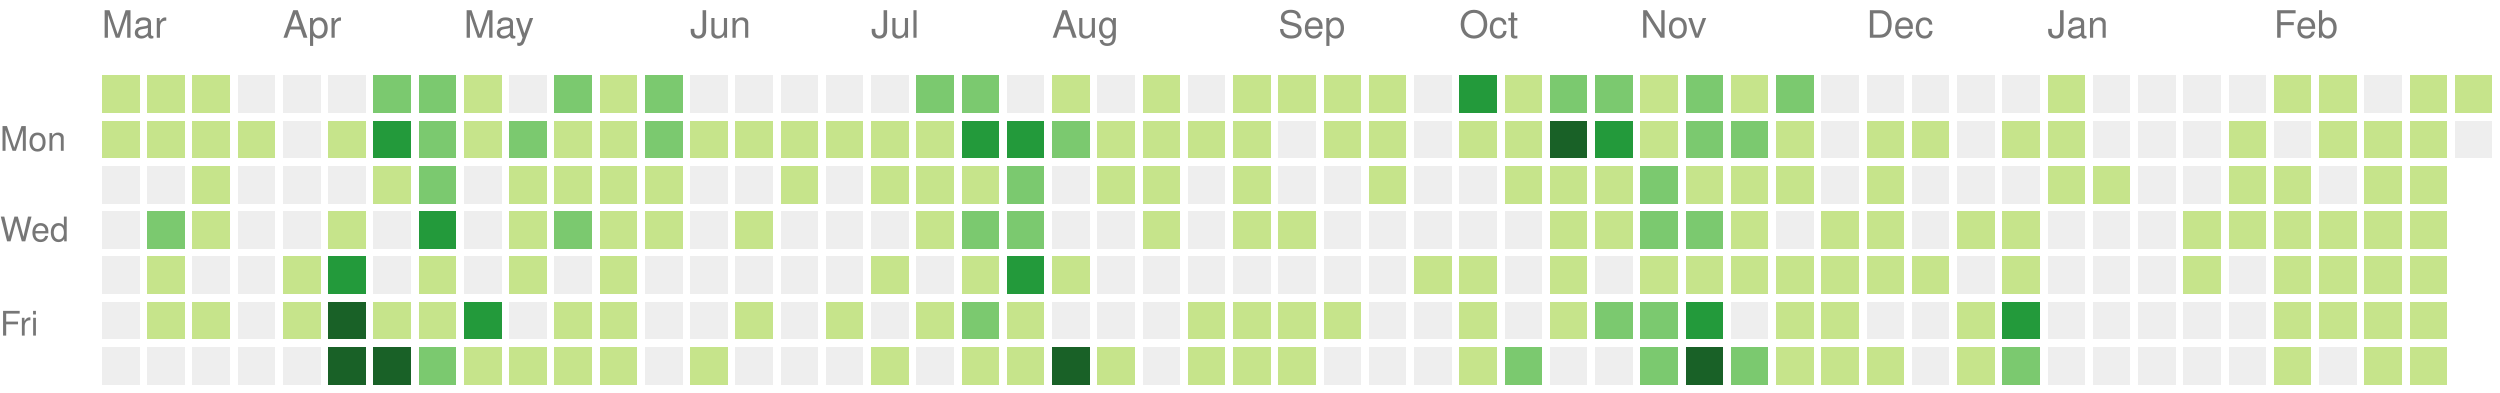
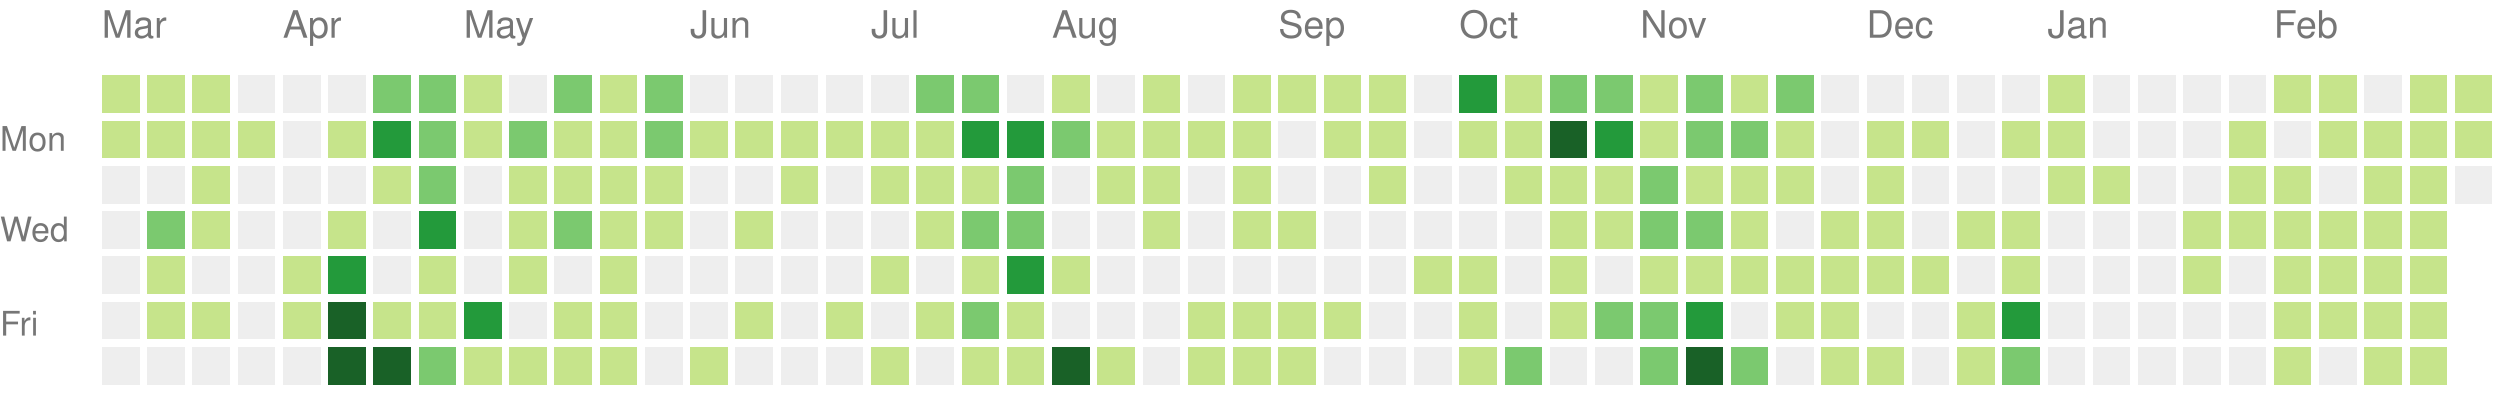
<svg xmlns="http://www.w3.org/2000/svg" version="1.1" width="663" height="104">
  <rect style="fill:#c6e48b;shape-rendering:crispedges;" data-score="6" data-date="2020-03-08" x="27" y="20" width="10" height="10" />
  <rect style="fill:#c6e48b;shape-rendering:crispedges;" data-score="4" data-date="2020-03-15" x="39" y="20" width="10" height="10" />
  <rect style="fill:#c6e48b;shape-rendering:crispedges;" data-score="1" data-date="2020-03-22" x="51" y="20" width="10" height="10" />
  <rect style="fill:#eeeeee;shape-rendering:crispedges;" data-score="0" data-date="2020-03-29" x="63" y="20" width="10" height="10" />
  <rect style="fill:#eeeeee;shape-rendering:crispedges;" data-score="0" data-date="2020-04-05" x="75" y="20" width="10" height="10" />
  <rect style="fill:#eeeeee;shape-rendering:crispedges;" data-score="0" data-date="2020-04-12" x="87" y="20" width="10" height="10" />
  <rect style="fill:#7bc96f;shape-rendering:crispedges;" data-score="15" data-date="2020-04-19" x="99" y="20" width="10" height="10" />
  <rect style="fill:#7bc96f;shape-rendering:crispedges;" data-score="9" data-date="2020-04-26" x="111" y="20" width="10" height="10" />
  <rect style="fill:#c6e48b;shape-rendering:crispedges;" data-score="6" data-date="2020-05-03" x="123" y="20" width="10" height="10" />
  <rect style="fill:#eeeeee;shape-rendering:crispedges;" data-score="0" data-date="2020-05-10" x="135" y="20" width="10" height="10" />
  <rect style="fill:#7bc96f;shape-rendering:crispedges;" data-score="10" data-date="2020-05-17" x="147" y="20" width="10" height="10" />
  <rect style="fill:#c6e48b;shape-rendering:crispedges;" data-score="1" data-date="2020-05-24" x="159" y="20" width="10" height="10" />
  <rect style="fill:#7bc96f;shape-rendering:crispedges;" data-score="11" data-date="2020-05-31" x="171" y="20" width="10" height="10" />
  <rect style="fill:#eeeeee;shape-rendering:crispedges;" data-score="0" data-date="2020-06-07" x="183" y="20" width="10" height="10" />
  <rect style="fill:#eeeeee;shape-rendering:crispedges;" data-score="0" data-date="2020-06-14" x="195" y="20" width="10" height="10" />
  <rect style="fill:#eeeeee;shape-rendering:crispedges;" data-score="0" data-date="2020-06-21" x="207" y="20" width="10" height="10" />
  <rect style="fill:#eeeeee;shape-rendering:crispedges;" data-score="0" data-date="2020-06-28" x="219" y="20" width="10" height="10" />
  <rect style="fill:#eeeeee;shape-rendering:crispedges;" data-score="0" data-date="2020-07-05" x="231" y="20" width="10" height="10" />
  <rect style="fill:#7bc96f;shape-rendering:crispedges;" data-score="14" data-date="2020-07-12" x="243" y="20" width="10" height="10" />
  <rect style="fill:#7bc96f;shape-rendering:crispedges;" data-score="11" data-date="2020-07-19" x="255" y="20" width="10" height="10" />
  <rect style="fill:#eeeeee;shape-rendering:crispedges;" data-score="0" data-date="2020-07-26" x="267" y="20" width="10" height="10" />
  <rect style="fill:#c6e48b;shape-rendering:crispedges;" data-score="2" data-date="2020-08-02" x="279" y="20" width="10" height="10" />
  <rect style="fill:#eeeeee;shape-rendering:crispedges;" data-score="0" data-date="2020-08-09" x="291" y="20" width="10" height="10" />
  <rect style="fill:#c6e48b;shape-rendering:crispedges;" data-score="4" data-date="2020-08-16" x="303" y="20" width="10" height="10" />
  <rect style="fill:#eeeeee;shape-rendering:crispedges;" data-score="0" data-date="2020-08-23" x="315" y="20" width="10" height="10" />
  <rect style="fill:#c6e48b;shape-rendering:crispedges;" data-score="2" data-date="2020-08-30" x="327" y="20" width="10" height="10" />
  <rect style="fill:#c6e48b;shape-rendering:crispedges;" data-score="1" data-date="2020-09-06" x="339" y="20" width="10" height="10" />
  <rect style="fill:#c6e48b;shape-rendering:crispedges;" data-score="1" data-date="2020-09-13" x="351" y="20" width="10" height="10" />
  <rect style="fill:#c6e48b;shape-rendering:crispedges;" data-score="4" data-date="2020-09-20" x="363" y="20" width="10" height="10" />
  <rect style="fill:#eeeeee;shape-rendering:crispedges;" data-score="0" data-date="2020-09-27" x="375" y="20" width="10" height="10" />
  <rect style="fill:#239a3b;shape-rendering:crispedges;" data-score="20" data-date="2020-10-04" x="387" y="20" width="10" height="10" />
  <rect style="fill:#c6e48b;shape-rendering:crispedges;" data-score="6" data-date="2020-10-11" x="399" y="20" width="10" height="10" />
  <rect style="fill:#7bc96f;shape-rendering:crispedges;" data-score="15" data-date="2020-10-18" x="411" y="20" width="10" height="10" />
  <rect style="fill:#7bc96f;shape-rendering:crispedges;" data-score="11" data-date="2020-10-25" x="423" y="20" width="10" height="10" />
  <rect style="fill:#c6e48b;shape-rendering:crispedges;" data-score="2" data-date="2020-11-01" x="435" y="20" width="10" height="10" />
  <rect style="fill:#7bc96f;shape-rendering:crispedges;" data-score="9" data-date="2020-11-08" x="447" y="20" width="10" height="10" />
  <rect style="fill:#c6e48b;shape-rendering:crispedges;" data-score="1" data-date="2020-11-15" x="459" y="20" width="10" height="10" />
  <rect style="fill:#7bc96f;shape-rendering:crispedges;" data-score="9" data-date="2020-11-22" x="471" y="20" width="10" height="10" />
  <rect style="fill:#eeeeee;shape-rendering:crispedges;" data-score="0" data-date="2020-11-29" x="483" y="20" width="10" height="10" />
  <rect style="fill:#eeeeee;shape-rendering:crispedges;" data-score="0" data-date="2020-12-06" x="495" y="20" width="10" height="10" />
  <rect style="fill:#eeeeee;shape-rendering:crispedges;" data-score="0" data-date="2020-12-13" x="507" y="20" width="10" height="10" />
  <rect style="fill:#eeeeee;shape-rendering:crispedges;" data-score="0" data-date="2020-12-20" x="519" y="20" width="10" height="10" />
  <rect style="fill:#eeeeee;shape-rendering:crispedges;" data-score="0" data-date="2020-12-27" x="531" y="20" width="10" height="10" />
  <rect style="fill:#c6e48b;shape-rendering:crispedges;" data-score="3" data-date="2021-01-03" x="543" y="20" width="10" height="10" />
  <rect style="fill:#eeeeee;shape-rendering:crispedges;" data-score="0" data-date="2021-01-10" x="555" y="20" width="10" height="10" />
  <rect style="fill:#eeeeee;shape-rendering:crispedges;" data-score="0" data-date="2021-01-17" x="567" y="20" width="10" height="10" />
  <rect style="fill:#eeeeee;shape-rendering:crispedges;" data-score="0" data-date="2021-01-24" x="579" y="20" width="10" height="10" />
  <rect style="fill:#eeeeee;shape-rendering:crispedges;" data-score="0" data-date="2021-01-31" x="591" y="20" width="10" height="10" />
  <rect style="fill:#c6e48b;shape-rendering:crispedges;" data-score="3" data-date="2021-02-07" x="603" y="20" width="10" height="10" />
  <rect style="fill:#c6e48b;shape-rendering:crispedges;" data-score="2" data-date="2021-02-14" x="615" y="20" width="10" height="10" />
  <rect style="fill:#eeeeee;shape-rendering:crispedges;" data-score="0" data-date="2021-02-21" x="627" y="20" width="10" height="10" />
  <rect style="fill:#c6e48b;shape-rendering:crispedges;" data-score="4" data-date="2021-02-28" x="639" y="20" width="10" height="10" />
-   <rect style="fill:#c6e48b;shape-rendering:crispedges;" data-score="3" data-date="2021-03-07" x="651" y="20" width="10" height="10" />
+   <rect style="fill:#c6e48b;shape-rendering:crispedges;" data-score="4" data-date="2021-03-07" x="651" y="20" width="10" height="10" />
  <rect style="fill:#c6e48b;shape-rendering:crispedges;" data-score="1" data-date="2020-03-09" x="27" y="32" width="10" height="10" />
  <rect style="fill:#c6e48b;shape-rendering:crispedges;" data-score="1" data-date="2020-03-16" x="39" y="32" width="10" height="10" />
  <rect style="fill:#c6e48b;shape-rendering:crispedges;" data-score="2" data-date="2020-03-23" x="51" y="32" width="10" height="10" />
  <rect style="fill:#c6e48b;shape-rendering:crispedges;" data-score="1" data-date="2020-03-30" x="63" y="32" width="10" height="10" />
  <rect style="fill:#eeeeee;shape-rendering:crispedges;" data-score="0" data-date="2020-04-06" x="75" y="32" width="10" height="10" />
  <rect style="fill:#c6e48b;shape-rendering:crispedges;" data-score="1" data-date="2020-04-13" x="87" y="32" width="10" height="10" />
  <rect style="fill:#239a3b;shape-rendering:crispedges;" data-score="18" data-date="2020-04-20" x="99" y="32" width="10" height="10" />
  <rect style="fill:#7bc96f;shape-rendering:crispedges;" data-score="13" data-date="2020-04-27" x="111" y="32" width="10" height="10" />
  <rect style="fill:#c6e48b;shape-rendering:crispedges;" data-score="7" data-date="2020-05-04" x="123" y="32" width="10" height="10" />
  <rect style="fill:#7bc96f;shape-rendering:crispedges;" data-score="15" data-date="2020-05-11" x="135" y="32" width="10" height="10" />
  <rect style="fill:#c6e48b;shape-rendering:crispedges;" data-score="7" data-date="2020-05-18" x="147" y="32" width="10" height="10" />
  <rect style="fill:#c6e48b;shape-rendering:crispedges;" data-score="7" data-date="2020-05-25" x="159" y="32" width="10" height="10" />
  <rect style="fill:#7bc96f;shape-rendering:crispedges;" data-score="8" data-date="2020-06-01" x="171" y="32" width="10" height="10" />
  <rect style="fill:#c6e48b;shape-rendering:crispedges;" data-score="1" data-date="2020-06-08" x="183" y="32" width="10" height="10" />
  <rect style="fill:#c6e48b;shape-rendering:crispedges;" data-score="1" data-date="2020-06-15" x="195" y="32" width="10" height="10" />
  <rect style="fill:#c6e48b;shape-rendering:crispedges;" data-score="1" data-date="2020-06-22" x="207" y="32" width="10" height="10" />
  <rect style="fill:#c6e48b;shape-rendering:crispedges;" data-score="1" data-date="2020-06-29" x="219" y="32" width="10" height="10" />
  <rect style="fill:#c6e48b;shape-rendering:crispedges;" data-score="6" data-date="2020-07-06" x="231" y="32" width="10" height="10" />
  <rect style="fill:#c6e48b;shape-rendering:crispedges;" data-score="1" data-date="2020-07-13" x="243" y="32" width="10" height="10" />
  <rect style="fill:#239a3b;shape-rendering:crispedges;" data-score="16" data-date="2020-07-20" x="255" y="32" width="10" height="10" />
  <rect style="fill:#239a3b;shape-rendering:crispedges;" data-score="19" data-date="2020-07-27" x="267" y="32" width="10" height="10" />
  <rect style="fill:#7bc96f;shape-rendering:crispedges;" data-score="9" data-date="2020-08-03" x="279" y="32" width="10" height="10" />
  <rect style="fill:#c6e48b;shape-rendering:crispedges;" data-score="1" data-date="2020-08-10" x="291" y="32" width="10" height="10" />
  <rect style="fill:#c6e48b;shape-rendering:crispedges;" data-score="1" data-date="2020-08-17" x="303" y="32" width="10" height="10" />
  <rect style="fill:#c6e48b;shape-rendering:crispedges;" data-score="1" data-date="2020-08-24" x="315" y="32" width="10" height="10" />
  <rect style="fill:#c6e48b;shape-rendering:crispedges;" data-score="2" data-date="2020-08-31" x="327" y="32" width="10" height="10" />
  <rect style="fill:#eeeeee;shape-rendering:crispedges;" data-score="0" data-date="2020-09-07" x="339" y="32" width="10" height="10" />
  <rect style="fill:#c6e48b;shape-rendering:crispedges;" data-score="2" data-date="2020-09-14" x="351" y="32" width="10" height="10" />
  <rect style="fill:#c6e48b;shape-rendering:crispedges;" data-score="3" data-date="2020-09-21" x="363" y="32" width="10" height="10" />
  <rect style="fill:#eeeeee;shape-rendering:crispedges;" data-score="0" data-date="2020-09-28" x="375" y="32" width="10" height="10" />
  <rect style="fill:#c6e48b;shape-rendering:crispedges;" data-score="2" data-date="2020-10-05" x="387" y="32" width="10" height="10" />
  <rect style="fill:#c6e48b;shape-rendering:crispedges;" data-score="2" data-date="2020-10-12" x="399" y="32" width="10" height="10" />
  <rect style="fill:#196127;shape-rendering:crispedges;" data-score="46" data-date="2020-10-19" x="411" y="32" width="10" height="10" />
  <rect style="fill:#239a3b;shape-rendering:crispedges;" data-score="18" data-date="2020-10-26" x="423" y="32" width="10" height="10" />
  <rect style="fill:#c6e48b;shape-rendering:crispedges;" data-score="4" data-date="2020-11-02" x="435" y="32" width="10" height="10" />
  <rect style="fill:#7bc96f;shape-rendering:crispedges;" data-score="12" data-date="2020-11-09" x="447" y="32" width="10" height="10" />
  <rect style="fill:#7bc96f;shape-rendering:crispedges;" data-score="14" data-date="2020-11-16" x="459" y="32" width="10" height="10" />
  <rect style="fill:#c6e48b;shape-rendering:crispedges;" data-score="1" data-date="2020-11-23" x="471" y="32" width="10" height="10" />
  <rect style="fill:#eeeeee;shape-rendering:crispedges;" data-score="0" data-date="2020-11-30" x="483" y="32" width="10" height="10" />
  <rect style="fill:#c6e48b;shape-rendering:crispedges;" data-score="4" data-date="2020-12-07" x="495" y="32" width="10" height="10" />
  <rect style="fill:#c6e48b;shape-rendering:crispedges;" data-score="2" data-date="2020-12-14" x="507" y="32" width="10" height="10" />
  <rect style="fill:#eeeeee;shape-rendering:crispedges;" data-score="0" data-date="2020-12-21" x="519" y="32" width="10" height="10" />
  <rect style="fill:#c6e48b;shape-rendering:crispedges;" data-score="2" data-date="2020-12-28" x="531" y="32" width="10" height="10" />
  <rect style="fill:#c6e48b;shape-rendering:crispedges;" data-score="7" data-date="2021-01-04" x="543" y="32" width="10" height="10" />
  <rect style="fill:#eeeeee;shape-rendering:crispedges;" data-score="0" data-date="2021-01-11" x="555" y="32" width="10" height="10" />
  <rect style="fill:#eeeeee;shape-rendering:crispedges;" data-score="0" data-date="2021-01-18" x="567" y="32" width="10" height="10" />
  <rect style="fill:#eeeeee;shape-rendering:crispedges;" data-score="0" data-date="2021-01-25" x="579" y="32" width="10" height="10" />
  <rect style="fill:#c6e48b;shape-rendering:crispedges;" data-score="1" data-date="2021-02-01" x="591" y="32" width="10" height="10" />
  <rect style="fill:#eeeeee;shape-rendering:crispedges;" data-score="0" data-date="2021-02-08" x="603" y="32" width="10" height="10" />
  <rect style="fill:#c6e48b;shape-rendering:crispedges;" data-score="2" data-date="2021-02-15" x="615" y="32" width="10" height="10" />
  <rect style="fill:#c6e48b;shape-rendering:crispedges;" data-score="3" data-date="2021-02-22" x="627" y="32" width="10" height="10" />
  <rect style="fill:#c6e48b;shape-rendering:crispedges;" data-score="2" data-date="2021-03-01" x="639" y="32" width="10" height="10" />
-   <rect style="fill:#eeeeee;shape-rendering:crispedges;" data-score="0" data-date="2021-03-08" x="651" y="32" width="10" height="10" />
+   <rect style="fill:#c6e48b;shape-rendering:crispedges;" data-score="3" data-date="2021-03-08" x="651" y="32" width="10" height="10" />
  <rect style="fill:#eeeeee;shape-rendering:crispedges;" data-score="0" data-date="2020-03-10" x="27" y="44" width="10" height="10" />
  <rect style="fill:#eeeeee;shape-rendering:crispedges;" data-score="0" data-date="2020-03-17" x="39" y="44" width="10" height="10" />
  <rect style="fill:#c6e48b;shape-rendering:crispedges;" data-score="7" data-date="2020-03-24" x="51" y="44" width="10" height="10" />
  <rect style="fill:#eeeeee;shape-rendering:crispedges;" data-score="0" data-date="2020-03-31" x="63" y="44" width="10" height="10" />
  <rect style="fill:#eeeeee;shape-rendering:crispedges;" data-score="0" data-date="2020-04-07" x="75" y="44" width="10" height="10" />
  <rect style="fill:#eeeeee;shape-rendering:crispedges;" data-score="0" data-date="2020-04-14" x="87" y="44" width="10" height="10" />
  <rect style="fill:#c6e48b;shape-rendering:crispedges;" data-score="1" data-date="2020-04-21" x="99" y="44" width="10" height="10" />
  <rect style="fill:#7bc96f;shape-rendering:crispedges;" data-score="14" data-date="2020-04-28" x="111" y="44" width="10" height="10" />
  <rect style="fill:#eeeeee;shape-rendering:crispedges;" data-score="0" data-date="2020-05-05" x="123" y="44" width="10" height="10" />
  <rect style="fill:#c6e48b;shape-rendering:crispedges;" data-score="3" data-date="2020-05-12" x="135" y="44" width="10" height="10" />
  <rect style="fill:#c6e48b;shape-rendering:crispedges;" data-score="3" data-date="2020-05-19" x="147" y="44" width="10" height="10" />
  <rect style="fill:#c6e48b;shape-rendering:crispedges;" data-score="2" data-date="2020-05-26" x="159" y="44" width="10" height="10" />
  <rect style="fill:#c6e48b;shape-rendering:crispedges;" data-score="5" data-date="2020-06-02" x="171" y="44" width="10" height="10" />
  <rect style="fill:#eeeeee;shape-rendering:crispedges;" data-score="0" data-date="2020-06-09" x="183" y="44" width="10" height="10" />
  <rect style="fill:#eeeeee;shape-rendering:crispedges;" data-score="0" data-date="2020-06-16" x="195" y="44" width="10" height="10" />
  <rect style="fill:#c6e48b;shape-rendering:crispedges;" data-score="1" data-date="2020-06-23" x="207" y="44" width="10" height="10" />
  <rect style="fill:#eeeeee;shape-rendering:crispedges;" data-score="0" data-date="2020-06-30" x="219" y="44" width="10" height="10" />
  <rect style="fill:#c6e48b;shape-rendering:crispedges;" data-score="7" data-date="2020-07-07" x="231" y="44" width="10" height="10" />
  <rect style="fill:#c6e48b;shape-rendering:crispedges;" data-score="5" data-date="2020-07-14" x="243" y="44" width="10" height="10" />
  <rect style="fill:#c6e48b;shape-rendering:crispedges;" data-score="5" data-date="2020-07-21" x="255" y="44" width="10" height="10" />
  <rect style="fill:#7bc96f;shape-rendering:crispedges;" data-score="8" data-date="2020-07-28" x="267" y="44" width="10" height="10" />
  <rect style="fill:#eeeeee;shape-rendering:crispedges;" data-score="0" data-date="2020-08-04" x="279" y="44" width="10" height="10" />
  <rect style="fill:#c6e48b;shape-rendering:crispedges;" data-score="1" data-date="2020-08-11" x="291" y="44" width="10" height="10" />
  <rect style="fill:#c6e48b;shape-rendering:crispedges;" data-score="1" data-date="2020-08-18" x="303" y="44" width="10" height="10" />
  <rect style="fill:#eeeeee;shape-rendering:crispedges;" data-score="0" data-date="2020-08-25" x="315" y="44" width="10" height="10" />
  <rect style="fill:#c6e48b;shape-rendering:crispedges;" data-score="3" data-date="2020-09-01" x="327" y="44" width="10" height="10" />
  <rect style="fill:#eeeeee;shape-rendering:crispedges;" data-score="0" data-date="2020-09-08" x="339" y="44" width="10" height="10" />
  <rect style="fill:#eeeeee;shape-rendering:crispedges;" data-score="0" data-date="2020-09-15" x="351" y="44" width="10" height="10" />
  <rect style="fill:#c6e48b;shape-rendering:crispedges;" data-score="1" data-date="2020-09-22" x="363" y="44" width="10" height="10" />
  <rect style="fill:#eeeeee;shape-rendering:crispedges;" data-score="0" data-date="2020-09-29" x="375" y="44" width="10" height="10" />
  <rect style="fill:#eeeeee;shape-rendering:crispedges;" data-score="0" data-date="2020-10-06" x="387" y="44" width="10" height="10" />
  <rect style="fill:#c6e48b;shape-rendering:crispedges;" data-score="2" data-date="2020-10-13" x="399" y="44" width="10" height="10" />
  <rect style="fill:#c6e48b;shape-rendering:crispedges;" data-score="7" data-date="2020-10-20" x="411" y="44" width="10" height="10" />
  <rect style="fill:#c6e48b;shape-rendering:crispedges;" data-score="3" data-date="2020-10-27" x="423" y="44" width="10" height="10" />
  <rect style="fill:#7bc96f;shape-rendering:crispedges;" data-score="11" data-date="2020-11-03" x="435" y="44" width="10" height="10" />
  <rect style="fill:#c6e48b;shape-rendering:crispedges;" data-score="3" data-date="2020-11-10" x="447" y="44" width="10" height="10" />
  <rect style="fill:#c6e48b;shape-rendering:crispedges;" data-score="7" data-date="2020-11-17" x="459" y="44" width="10" height="10" />
  <rect style="fill:#c6e48b;shape-rendering:crispedges;" data-score="1" data-date="2020-11-24" x="471" y="44" width="10" height="10" />
  <rect style="fill:#eeeeee;shape-rendering:crispedges;" data-score="0" data-date="2020-12-01" x="483" y="44" width="10" height="10" />
  <rect style="fill:#c6e48b;shape-rendering:crispedges;" data-score="1" data-date="2020-12-08" x="495" y="44" width="10" height="10" />
  <rect style="fill:#eeeeee;shape-rendering:crispedges;" data-score="0" data-date="2020-12-15" x="507" y="44" width="10" height="10" />
  <rect style="fill:#eeeeee;shape-rendering:crispedges;" data-score="0" data-date="2020-12-22" x="519" y="44" width="10" height="10" />
  <rect style="fill:#eeeeee;shape-rendering:crispedges;" data-score="0" data-date="2020-12-29" x="531" y="44" width="10" height="10" />
  <rect style="fill:#c6e48b;shape-rendering:crispedges;" data-score="1" data-date="2021-01-05" x="543" y="44" width="10" height="10" />
  <rect style="fill:#c6e48b;shape-rendering:crispedges;" data-score="1" data-date="2021-01-12" x="555" y="44" width="10" height="10" />
  <rect style="fill:#eeeeee;shape-rendering:crispedges;" data-score="0" data-date="2021-01-19" x="567" y="44" width="10" height="10" />
  <rect style="fill:#eeeeee;shape-rendering:crispedges;" data-score="0" data-date="2021-01-26" x="579" y="44" width="10" height="10" />
  <rect style="fill:#c6e48b;shape-rendering:crispedges;" data-score="2" data-date="2021-02-02" x="591" y="44" width="10" height="10" />
  <rect style="fill:#c6e48b;shape-rendering:crispedges;" data-score="5" data-date="2021-02-09" x="603" y="44" width="10" height="10" />
  <rect style="fill:#eeeeee;shape-rendering:crispedges;" data-score="0" data-date="2021-02-16" x="615" y="44" width="10" height="10" />
  <rect style="fill:#c6e48b;shape-rendering:crispedges;" data-score="2" data-date="2021-02-23" x="627" y="44" width="10" height="10" />
  <rect style="fill:#c6e48b;shape-rendering:crispedges;" data-score="2" data-date="2021-03-02" x="639" y="44" width="10" height="10" />
+   <rect style="fill:#eeeeee;shape-rendering:crispedges;" data-score="0" data-date="2021-03-09" x="651" y="44" width="10" height="10" />
  <rect style="fill:#eeeeee;shape-rendering:crispedges;" data-score="0" data-date="2020-03-11" x="27" y="56" width="10" height="10" />
  <rect style="fill:#7bc96f;shape-rendering:crispedges;" data-score="8" data-date="2020-03-18" x="39" y="56" width="10" height="10" />
  <rect style="fill:#c6e48b;shape-rendering:crispedges;" data-score="1" data-date="2020-03-25" x="51" y="56" width="10" height="10" />
  <rect style="fill:#eeeeee;shape-rendering:crispedges;" data-score="0" data-date="2020-04-01" x="63" y="56" width="10" height="10" />
  <rect style="fill:#eeeeee;shape-rendering:crispedges;" data-score="0" data-date="2020-04-08" x="75" y="56" width="10" height="10" />
  <rect style="fill:#c6e48b;shape-rendering:crispedges;" data-score="3" data-date="2020-04-15" x="87" y="56" width="10" height="10" />
  <rect style="fill:#eeeeee;shape-rendering:crispedges;" data-score="0" data-date="2020-04-22" x="99" y="56" width="10" height="10" />
  <rect style="fill:#239a3b;shape-rendering:crispedges;" data-score="18" data-date="2020-04-29" x="111" y="56" width="10" height="10" />
  <rect style="fill:#eeeeee;shape-rendering:crispedges;" data-score="0" data-date="2020-05-06" x="123" y="56" width="10" height="10" />
  <rect style="fill:#c6e48b;shape-rendering:crispedges;" data-score="4" data-date="2020-05-13" x="135" y="56" width="10" height="10" />
  <rect style="fill:#7bc96f;shape-rendering:crispedges;" data-score="15" data-date="2020-05-20" x="147" y="56" width="10" height="10" />
  <rect style="fill:#c6e48b;shape-rendering:crispedges;" data-score="1" data-date="2020-05-27" x="159" y="56" width="10" height="10" />
  <rect style="fill:#c6e48b;shape-rendering:crispedges;" data-score="1" data-date="2020-06-03" x="171" y="56" width="10" height="10" />
  <rect style="fill:#eeeeee;shape-rendering:crispedges;" data-score="0" data-date="2020-06-10" x="183" y="56" width="10" height="10" />
  <rect style="fill:#c6e48b;shape-rendering:crispedges;" data-score="1" data-date="2020-06-17" x="195" y="56" width="10" height="10" />
  <rect style="fill:#eeeeee;shape-rendering:crispedges;" data-score="0" data-date="2020-06-24" x="207" y="56" width="10" height="10" />
  <rect style="fill:#eeeeee;shape-rendering:crispedges;" data-score="0" data-date="2020-07-01" x="219" y="56" width="10" height="10" />
  <rect style="fill:#eeeeee;shape-rendering:crispedges;" data-score="0" data-date="2020-07-08" x="231" y="56" width="10" height="10" />
  <rect style="fill:#c6e48b;shape-rendering:crispedges;" data-score="5" data-date="2020-07-15" x="243" y="56" width="10" height="10" />
  <rect style="fill:#7bc96f;shape-rendering:crispedges;" data-score="15" data-date="2020-07-22" x="255" y="56" width="10" height="10" />
  <rect style="fill:#7bc96f;shape-rendering:crispedges;" data-score="13" data-date="2020-07-29" x="267" y="56" width="10" height="10" />
  <rect style="fill:#eeeeee;shape-rendering:crispedges;" data-score="0" data-date="2020-08-05" x="279" y="56" width="10" height="10" />
  <rect style="fill:#eeeeee;shape-rendering:crispedges;" data-score="0" data-date="2020-08-12" x="291" y="56" width="10" height="10" />
  <rect style="fill:#c6e48b;shape-rendering:crispedges;" data-score="1" data-date="2020-08-19" x="303" y="56" width="10" height="10" />
  <rect style="fill:#eeeeee;shape-rendering:crispedges;" data-score="0" data-date="2020-08-26" x="315" y="56" width="10" height="10" />
  <rect style="fill:#c6e48b;shape-rendering:crispedges;" data-score="1" data-date="2020-09-02" x="327" y="56" width="10" height="10" />
  <rect style="fill:#c6e48b;shape-rendering:crispedges;" data-score="2" data-date="2020-09-09" x="339" y="56" width="10" height="10" />
  <rect style="fill:#eeeeee;shape-rendering:crispedges;" data-score="0" data-date="2020-09-16" x="351" y="56" width="10" height="10" />
  <rect style="fill:#eeeeee;shape-rendering:crispedges;" data-score="0" data-date="2020-09-23" x="363" y="56" width="10" height="10" />
  <rect style="fill:#eeeeee;shape-rendering:crispedges;" data-score="0" data-date="2020-09-30" x="375" y="56" width="10" height="10" />
  <rect style="fill:#eeeeee;shape-rendering:crispedges;" data-score="0" data-date="2020-10-07" x="387" y="56" width="10" height="10" />
  <rect style="fill:#eeeeee;shape-rendering:crispedges;" data-score="0" data-date="2020-10-14" x="399" y="56" width="10" height="10" />
  <rect style="fill:#c6e48b;shape-rendering:crispedges;" data-score="3" data-date="2020-10-21" x="411" y="56" width="10" height="10" />
  <rect style="fill:#c6e48b;shape-rendering:crispedges;" data-score="5" data-date="2020-10-28" x="423" y="56" width="10" height="10" />
  <rect style="fill:#7bc96f;shape-rendering:crispedges;" data-score="14" data-date="2020-11-04" x="435" y="56" width="10" height="10" />
  <rect style="fill:#7bc96f;shape-rendering:crispedges;" data-score="11" data-date="2020-11-11" x="447" y="56" width="10" height="10" />
  <rect style="fill:#c6e48b;shape-rendering:crispedges;" data-score="4" data-date="2020-11-18" x="459" y="56" width="10" height="10" />
  <rect style="fill:#eeeeee;shape-rendering:crispedges;" data-score="0" data-date="2020-11-25" x="471" y="56" width="10" height="10" />
  <rect style="fill:#c6e48b;shape-rendering:crispedges;" data-score="2" data-date="2020-12-02" x="483" y="56" width="10" height="10" />
  <rect style="fill:#c6e48b;shape-rendering:crispedges;" data-score="2" data-date="2020-12-09" x="495" y="56" width="10" height="10" />
  <rect style="fill:#eeeeee;shape-rendering:crispedges;" data-score="0" data-date="2020-12-16" x="507" y="56" width="10" height="10" />
  <rect style="fill:#c6e48b;shape-rendering:crispedges;" data-score="1" data-date="2020-12-23" x="519" y="56" width="10" height="10" />
  <rect style="fill:#c6e48b;shape-rendering:crispedges;" data-score="6" data-date="2020-12-30" x="531" y="56" width="10" height="10" />
  <rect style="fill:#eeeeee;shape-rendering:crispedges;" data-score="0" data-date="2021-01-06" x="543" y="56" width="10" height="10" />
  <rect style="fill:#eeeeee;shape-rendering:crispedges;" data-score="0" data-date="2021-01-13" x="555" y="56" width="10" height="10" />
  <rect style="fill:#eeeeee;shape-rendering:crispedges;" data-score="0" data-date="2021-01-20" x="567" y="56" width="10" height="10" />
  <rect style="fill:#c6e48b;shape-rendering:crispedges;" data-score="4" data-date="2021-01-27" x="579" y="56" width="10" height="10" />
  <rect style="fill:#c6e48b;shape-rendering:crispedges;" data-score="3" data-date="2021-02-03" x="591" y="56" width="10" height="10" />
  <rect style="fill:#c6e48b;shape-rendering:crispedges;" data-score="4" data-date="2021-02-10" x="603" y="56" width="10" height="10" />
  <rect style="fill:#c6e48b;shape-rendering:crispedges;" data-score="2" data-date="2021-02-17" x="615" y="56" width="10" height="10" />
  <rect style="fill:#c6e48b;shape-rendering:crispedges;" data-score="3" data-date="2021-02-24" x="627" y="56" width="10" height="10" />
  <rect style="fill:#c6e48b;shape-rendering:crispedges;" data-score="3" data-date="2021-03-03" x="639" y="56" width="10" height="10" />
  <rect style="fill:#eeeeee;shape-rendering:crispedges;" data-score="0" data-date="2020-03-12" x="27" y="68" width="10" height="10" />
  <rect style="fill:#c6e48b;shape-rendering:crispedges;" data-score="1" data-date="2020-03-19" x="39" y="68" width="10" height="10" />
  <rect style="fill:#eeeeee;shape-rendering:crispedges;" data-score="0" data-date="2020-03-26" x="51" y="68" width="10" height="10" />
  <rect style="fill:#eeeeee;shape-rendering:crispedges;" data-score="0" data-date="2020-04-02" x="63" y="68" width="10" height="10" />
  <rect style="fill:#c6e48b;shape-rendering:crispedges;" data-score="2" data-date="2020-04-09" x="75" y="68" width="10" height="10" />
  <rect style="fill:#239a3b;shape-rendering:crispedges;" data-score="21" data-date="2020-04-16" x="87" y="68" width="10" height="10" />
  <rect style="fill:#eeeeee;shape-rendering:crispedges;" data-score="0" data-date="2020-04-23" x="99" y="68" width="10" height="10" />
  <rect style="fill:#c6e48b;shape-rendering:crispedges;" data-score="2" data-date="2020-04-30" x="111" y="68" width="10" height="10" />
  <rect style="fill:#eeeeee;shape-rendering:crispedges;" data-score="0" data-date="2020-05-07" x="123" y="68" width="10" height="10" />
  <rect style="fill:#c6e48b;shape-rendering:crispedges;" data-score="1" data-date="2020-05-14" x="135" y="68" width="10" height="10" />
  <rect style="fill:#eeeeee;shape-rendering:crispedges;" data-score="0" data-date="2020-05-21" x="147" y="68" width="10" height="10" />
  <rect style="fill:#c6e48b;shape-rendering:crispedges;" data-score="1" data-date="2020-05-28" x="159" y="68" width="10" height="10" />
  <rect style="fill:#eeeeee;shape-rendering:crispedges;" data-score="0" data-date="2020-06-04" x="171" y="68" width="10" height="10" />
  <rect style="fill:#eeeeee;shape-rendering:crispedges;" data-score="0" data-date="2020-06-11" x="183" y="68" width="10" height="10" />
  <rect style="fill:#eeeeee;shape-rendering:crispedges;" data-score="0" data-date="2020-06-18" x="195" y="68" width="10" height="10" />
  <rect style="fill:#eeeeee;shape-rendering:crispedges;" data-score="0" data-date="2020-06-25" x="207" y="68" width="10" height="10" />
  <rect style="fill:#eeeeee;shape-rendering:crispedges;" data-score="0" data-date="2020-07-02" x="219" y="68" width="10" height="10" />
  <rect style="fill:#c6e48b;shape-rendering:crispedges;" data-score="2" data-date="2020-07-09" x="231" y="68" width="10" height="10" />
  <rect style="fill:#eeeeee;shape-rendering:crispedges;" data-score="0" data-date="2020-07-16" x="243" y="68" width="10" height="10" />
  <rect style="fill:#c6e48b;shape-rendering:crispedges;" data-score="7" data-date="2020-07-23" x="255" y="68" width="10" height="10" />
  <rect style="fill:#239a3b;shape-rendering:crispedges;" data-score="19" data-date="2020-07-30" x="267" y="68" width="10" height="10" />
  <rect style="fill:#c6e48b;shape-rendering:crispedges;" data-score="1" data-date="2020-08-06" x="279" y="68" width="10" height="10" />
  <rect style="fill:#eeeeee;shape-rendering:crispedges;" data-score="0" data-date="2020-08-13" x="291" y="68" width="10" height="10" />
  <rect style="fill:#eeeeee;shape-rendering:crispedges;" data-score="0" data-date="2020-08-20" x="303" y="68" width="10" height="10" />
  <rect style="fill:#eeeeee;shape-rendering:crispedges;" data-score="0" data-date="2020-08-27" x="315" y="68" width="10" height="10" />
  <rect style="fill:#eeeeee;shape-rendering:crispedges;" data-score="0" data-date="2020-09-03" x="327" y="68" width="10" height="10" />
  <rect style="fill:#eeeeee;shape-rendering:crispedges;" data-score="0" data-date="2020-09-10" x="339" y="68" width="10" height="10" />
  <rect style="fill:#eeeeee;shape-rendering:crispedges;" data-score="0" data-date="2020-09-17" x="351" y="68" width="10" height="10" />
  <rect style="fill:#eeeeee;shape-rendering:crispedges;" data-score="0" data-date="2020-09-24" x="363" y="68" width="10" height="10" />
  <rect style="fill:#c6e48b;shape-rendering:crispedges;" data-score="1" data-date="2020-10-01" x="375" y="68" width="10" height="10" />
  <rect style="fill:#c6e48b;shape-rendering:crispedges;" data-score="1" data-date="2020-10-08" x="387" y="68" width="10" height="10" />
  <rect style="fill:#eeeeee;shape-rendering:crispedges;" data-score="0" data-date="2020-10-15" x="399" y="68" width="10" height="10" />
  <rect style="fill:#c6e48b;shape-rendering:crispedges;" data-score="4" data-date="2020-10-22" x="411" y="68" width="10" height="10" />
  <rect style="fill:#eeeeee;shape-rendering:crispedges;" data-score="0" data-date="2020-10-29" x="423" y="68" width="10" height="10" />
  <rect style="fill:#c6e48b;shape-rendering:crispedges;" data-score="2" data-date="2020-11-05" x="435" y="68" width="10" height="10" />
  <rect style="fill:#c6e48b;shape-rendering:crispedges;" data-score="3" data-date="2020-11-12" x="447" y="68" width="10" height="10" />
  <rect style="fill:#c6e48b;shape-rendering:crispedges;" data-score="5" data-date="2020-11-19" x="459" y="68" width="10" height="10" />
  <rect style="fill:#c6e48b;shape-rendering:crispedges;" data-score="3" data-date="2020-11-26" x="471" y="68" width="10" height="10" />
  <rect style="fill:#c6e48b;shape-rendering:crispedges;" data-score="1" data-date="2020-12-03" x="483" y="68" width="10" height="10" />
  <rect style="fill:#c6e48b;shape-rendering:crispedges;" data-score="1" data-date="2020-12-10" x="495" y="68" width="10" height="10" />
  <rect style="fill:#c6e48b;shape-rendering:crispedges;" data-score="1" data-date="2020-12-17" x="507" y="68" width="10" height="10" />
  <rect style="fill:#eeeeee;shape-rendering:crispedges;" data-score="0" data-date="2020-12-24" x="519" y="68" width="10" height="10" />
  <rect style="fill:#c6e48b;shape-rendering:crispedges;" data-score="1" data-date="2020-12-31" x="531" y="68" width="10" height="10" />
  <rect style="fill:#eeeeee;shape-rendering:crispedges;" data-score="0" data-date="2021-01-07" x="543" y="68" width="10" height="10" />
  <rect style="fill:#eeeeee;shape-rendering:crispedges;" data-score="0" data-date="2021-01-14" x="555" y="68" width="10" height="10" />
  <rect style="fill:#eeeeee;shape-rendering:crispedges;" data-score="0" data-date="2021-01-21" x="567" y="68" width="10" height="10" />
  <rect style="fill:#c6e48b;shape-rendering:crispedges;" data-score="1" data-date="2021-01-28" x="579" y="68" width="10" height="10" />
  <rect style="fill:#eeeeee;shape-rendering:crispedges;" data-score="0" data-date="2021-02-04" x="591" y="68" width="10" height="10" />
  <rect style="fill:#c6e48b;shape-rendering:crispedges;" data-score="2" data-date="2021-02-11" x="603" y="68" width="10" height="10" />
  <rect style="fill:#c6e48b;shape-rendering:crispedges;" data-score="4" data-date="2021-02-18" x="615" y="68" width="10" height="10" />
  <rect style="fill:#c6e48b;shape-rendering:crispedges;" data-score="2" data-date="2021-02-25" x="627" y="68" width="10" height="10" />
  <rect style="fill:#c6e48b;shape-rendering:crispedges;" data-score="2" data-date="2021-03-04" x="639" y="68" width="10" height="10" />
  <rect style="fill:#eeeeee;shape-rendering:crispedges;" data-score="0" data-date="2020-03-13" x="27" y="80" width="10" height="10" />
  <rect style="fill:#c6e48b;shape-rendering:crispedges;" data-score="1" data-date="2020-03-20" x="39" y="80" width="10" height="10" />
  <rect style="fill:#c6e48b;shape-rendering:crispedges;" data-score="5" data-date="2020-03-27" x="51" y="80" width="10" height="10" />
  <rect style="fill:#eeeeee;shape-rendering:crispedges;" data-score="0" data-date="2020-04-03" x="63" y="80" width="10" height="10" />
  <rect style="fill:#c6e48b;shape-rendering:crispedges;" data-score="1" data-date="2020-04-10" x="75" y="80" width="10" height="10" />
  <rect style="fill:#196127;shape-rendering:crispedges;" data-score="35" data-date="2020-04-17" x="87" y="80" width="10" height="10" />
  <rect style="fill:#c6e48b;shape-rendering:crispedges;" data-score="5" data-date="2020-04-24" x="99" y="80" width="10" height="10" />
  <rect style="fill:#c6e48b;shape-rendering:crispedges;" data-score="1" data-date="2020-05-01" x="111" y="80" width="10" height="10" />
  <rect style="fill:#239a3b;shape-rendering:crispedges;" data-score="17" data-date="2020-05-08" x="123" y="80" width="10" height="10" />
  <rect style="fill:#eeeeee;shape-rendering:crispedges;" data-score="0" data-date="2020-05-15" x="135" y="80" width="10" height="10" />
  <rect style="fill:#c6e48b;shape-rendering:crispedges;" data-score="2" data-date="2020-05-22" x="147" y="80" width="10" height="10" />
  <rect style="fill:#c6e48b;shape-rendering:crispedges;" data-score="1" data-date="2020-05-29" x="159" y="80" width="10" height="10" />
  <rect style="fill:#eeeeee;shape-rendering:crispedges;" data-score="0" data-date="2020-06-05" x="171" y="80" width="10" height="10" />
  <rect style="fill:#eeeeee;shape-rendering:crispedges;" data-score="0" data-date="2020-06-12" x="183" y="80" width="10" height="10" />
  <rect style="fill:#c6e48b;shape-rendering:crispedges;" data-score="1" data-date="2020-06-19" x="195" y="80" width="10" height="10" />
  <rect style="fill:#eeeeee;shape-rendering:crispedges;" data-score="0" data-date="2020-06-26" x="207" y="80" width="10" height="10" />
  <rect style="fill:#c6e48b;shape-rendering:crispedges;" data-score="3" data-date="2020-07-03" x="219" y="80" width="10" height="10" />
  <rect style="fill:#eeeeee;shape-rendering:crispedges;" data-score="0" data-date="2020-07-10" x="231" y="80" width="10" height="10" />
  <rect style="fill:#c6e48b;shape-rendering:crispedges;" data-score="2" data-date="2020-07-17" x="243" y="80" width="10" height="10" />
  <rect style="fill:#7bc96f;shape-rendering:crispedges;" data-score="13" data-date="2020-07-24" x="255" y="80" width="10" height="10" />
  <rect style="fill:#c6e48b;shape-rendering:crispedges;" data-score="3" data-date="2020-07-31" x="267" y="80" width="10" height="10" />
  <rect style="fill:#eeeeee;shape-rendering:crispedges;" data-score="0" data-date="2020-08-07" x="279" y="80" width="10" height="10" />
  <rect style="fill:#eeeeee;shape-rendering:crispedges;" data-score="0" data-date="2020-08-14" x="291" y="80" width="10" height="10" />
  <rect style="fill:#eeeeee;shape-rendering:crispedges;" data-score="0" data-date="2020-08-21" x="303" y="80" width="10" height="10" />
  <rect style="fill:#c6e48b;shape-rendering:crispedges;" data-score="1" data-date="2020-08-28" x="315" y="80" width="10" height="10" />
  <rect style="fill:#c6e48b;shape-rendering:crispedges;" data-score="2" data-date="2020-09-04" x="327" y="80" width="10" height="10" />
  <rect style="fill:#c6e48b;shape-rendering:crispedges;" data-score="1" data-date="2020-09-11" x="339" y="80" width="10" height="10" />
  <rect style="fill:#c6e48b;shape-rendering:crispedges;" data-score="1" data-date="2020-09-18" x="351" y="80" width="10" height="10" />
  <rect style="fill:#eeeeee;shape-rendering:crispedges;" data-score="0" data-date="2020-09-25" x="363" y="80" width="10" height="10" />
  <rect style="fill:#eeeeee;shape-rendering:crispedges;" data-score="0" data-date="2020-10-02" x="375" y="80" width="10" height="10" />
  <rect style="fill:#c6e48b;shape-rendering:crispedges;" data-score="2" data-date="2020-10-09" x="387" y="80" width="10" height="10" />
  <rect style="fill:#eeeeee;shape-rendering:crispedges;" data-score="0" data-date="2020-10-16" x="399" y="80" width="10" height="10" />
  <rect style="fill:#c6e48b;shape-rendering:crispedges;" data-score="2" data-date="2020-10-23" x="411" y="80" width="10" height="10" />
  <rect style="fill:#7bc96f;shape-rendering:crispedges;" data-score="9" data-date="2020-10-30" x="423" y="80" width="10" height="10" />
  <rect style="fill:#7bc96f;shape-rendering:crispedges;" data-score="13" data-date="2020-11-06" x="435" y="80" width="10" height="10" />
  <rect style="fill:#239a3b;shape-rendering:crispedges;" data-score="16" data-date="2020-11-13" x="447" y="80" width="10" height="10" />
  <rect style="fill:#eeeeee;shape-rendering:crispedges;" data-score="0" data-date="2020-11-20" x="459" y="80" width="10" height="10" />
  <rect style="fill:#c6e48b;shape-rendering:crispedges;" data-score="5" data-date="2020-11-27" x="471" y="80" width="10" height="10" />
  <rect style="fill:#c6e48b;shape-rendering:crispedges;" data-score="1" data-date="2020-12-04" x="483" y="80" width="10" height="10" />
  <rect style="fill:#eeeeee;shape-rendering:crispedges;" data-score="0" data-date="2020-12-11" x="495" y="80" width="10" height="10" />
  <rect style="fill:#eeeeee;shape-rendering:crispedges;" data-score="0" data-date="2020-12-18" x="507" y="80" width="10" height="10" />
  <rect style="fill:#c6e48b;shape-rendering:crispedges;" data-score="1" data-date="2020-12-25" x="519" y="80" width="10" height="10" />
  <rect style="fill:#239a3b;shape-rendering:crispedges;" data-score="16" data-date="2021-01-01" x="531" y="80" width="10" height="10" />
  <rect style="fill:#eeeeee;shape-rendering:crispedges;" data-score="0" data-date="2021-01-08" x="543" y="80" width="10" height="10" />
  <rect style="fill:#eeeeee;shape-rendering:crispedges;" data-score="0" data-date="2021-01-15" x="555" y="80" width="10" height="10" />
  <rect style="fill:#eeeeee;shape-rendering:crispedges;" data-score="0" data-date="2021-01-22" x="567" y="80" width="10" height="10" />
  <rect style="fill:#eeeeee;shape-rendering:crispedges;" data-score="0" data-date="2021-01-29" x="579" y="80" width="10" height="10" />
  <rect style="fill:#eeeeee;shape-rendering:crispedges;" data-score="0" data-date="2021-02-05" x="591" y="80" width="10" height="10" />
  <rect style="fill:#c6e48b;shape-rendering:crispedges;" data-score="2" data-date="2021-02-12" x="603" y="80" width="10" height="10" />
  <rect style="fill:#c6e48b;shape-rendering:crispedges;" data-score="1" data-date="2021-02-19" x="615" y="80" width="10" height="10" />
  <rect style="fill:#c6e48b;shape-rendering:crispedges;" data-score="2" data-date="2021-02-26" x="627" y="80" width="10" height="10" />
  <rect style="fill:#c6e48b;shape-rendering:crispedges;" data-score="2" data-date="2021-03-05" x="639" y="80" width="10" height="10" />
  <rect style="fill:#eeeeee;shape-rendering:crispedges;" data-score="0" data-date="2020-03-14" x="27" y="92" width="10" height="10" />
  <rect style="fill:#eeeeee;shape-rendering:crispedges;" data-score="0" data-date="2020-03-21" x="39" y="92" width="10" height="10" />
  <rect style="fill:#eeeeee;shape-rendering:crispedges;" data-score="0" data-date="2020-03-28" x="51" y="92" width="10" height="10" />
  <rect style="fill:#eeeeee;shape-rendering:crispedges;" data-score="0" data-date="2020-04-04" x="63" y="92" width="10" height="10" />
  <rect style="fill:#eeeeee;shape-rendering:crispedges;" data-score="0" data-date="2020-04-11" x="75" y="92" width="10" height="10" />
  <rect style="fill:#196127;shape-rendering:crispedges;" data-score="23" data-date="2020-04-18" x="87" y="92" width="10" height="10" />
  <rect style="fill:#196127;shape-rendering:crispedges;" data-score="29" data-date="2020-04-25" x="99" y="92" width="10" height="10" />
  <rect style="fill:#7bc96f;shape-rendering:crispedges;" data-score="14" data-date="2020-05-02" x="111" y="92" width="10" height="10" />
  <rect style="fill:#c6e48b;shape-rendering:crispedges;" data-score="4" data-date="2020-05-09" x="123" y="92" width="10" height="10" />
  <rect style="fill:#c6e48b;shape-rendering:crispedges;" data-score="6" data-date="2020-05-16" x="135" y="92" width="10" height="10" />
  <rect style="fill:#c6e48b;shape-rendering:crispedges;" data-score="3" data-date="2020-05-23" x="147" y="92" width="10" height="10" />
  <rect style="fill:#c6e48b;shape-rendering:crispedges;" data-score="1" data-date="2020-05-30" x="159" y="92" width="10" height="10" />
  <rect style="fill:#eeeeee;shape-rendering:crispedges;" data-score="0" data-date="2020-06-06" x="171" y="92" width="10" height="10" />
  <rect style="fill:#c6e48b;shape-rendering:crispedges;" data-score="4" data-date="2020-06-13" x="183" y="92" width="10" height="10" />
  <rect style="fill:#eeeeee;shape-rendering:crispedges;" data-score="0" data-date="2020-06-20" x="195" y="92" width="10" height="10" />
  <rect style="fill:#eeeeee;shape-rendering:crispedges;" data-score="0" data-date="2020-06-27" x="207" y="92" width="10" height="10" />
  <rect style="fill:#eeeeee;shape-rendering:crispedges;" data-score="0" data-date="2020-07-04" x="219" y="92" width="10" height="10" />
  <rect style="fill:#c6e48b;shape-rendering:crispedges;" data-score="1" data-date="2020-07-11" x="231" y="92" width="10" height="10" />
  <rect style="fill:#eeeeee;shape-rendering:crispedges;" data-score="0" data-date="2020-07-18" x="243" y="92" width="10" height="10" />
  <rect style="fill:#c6e48b;shape-rendering:crispedges;" data-score="2" data-date="2020-07-25" x="255" y="92" width="10" height="10" />
  <rect style="fill:#c6e48b;shape-rendering:crispedges;" data-score="5" data-date="2020-08-01" x="267" y="92" width="10" height="10" />
  <rect style="fill:#196127;shape-rendering:crispedges;" data-score="29" data-date="2020-08-08" x="279" y="92" width="10" height="10" />
  <rect style="fill:#c6e48b;shape-rendering:crispedges;" data-score="4" data-date="2020-08-15" x="291" y="92" width="10" height="10" />
  <rect style="fill:#eeeeee;shape-rendering:crispedges;" data-score="0" data-date="2020-08-22" x="303" y="92" width="10" height="10" />
  <rect style="fill:#c6e48b;shape-rendering:crispedges;" data-score="2" data-date="2020-08-29" x="315" y="92" width="10" height="10" />
  <rect style="fill:#c6e48b;shape-rendering:crispedges;" data-score="2" data-date="2020-09-05" x="327" y="92" width="10" height="10" />
  <rect style="fill:#c6e48b;shape-rendering:crispedges;" data-score="1" data-date="2020-09-12" x="339" y="92" width="10" height="10" />
  <rect style="fill:#eeeeee;shape-rendering:crispedges;" data-score="0" data-date="2020-09-19" x="351" y="92" width="10" height="10" />
  <rect style="fill:#eeeeee;shape-rendering:crispedges;" data-score="0" data-date="2020-09-26" x="363" y="92" width="10" height="10" />
  <rect style="fill:#eeeeee;shape-rendering:crispedges;" data-score="0" data-date="2020-10-03" x="375" y="92" width="10" height="10" />
  <rect style="fill:#c6e48b;shape-rendering:crispedges;" data-score="3" data-date="2020-10-10" x="387" y="92" width="10" height="10" />
  <rect style="fill:#7bc96f;shape-rendering:crispedges;" data-score="15" data-date="2020-10-17" x="399" y="92" width="10" height="10" />
  <rect style="fill:#eeeeee;shape-rendering:crispedges;" data-score="0" data-date="2020-10-24" x="411" y="92" width="10" height="10" />
  <rect style="fill:#eeeeee;shape-rendering:crispedges;" data-score="0" data-date="2020-10-31" x="423" y="92" width="10" height="10" />
  <rect style="fill:#7bc96f;shape-rendering:crispedges;" data-score="9" data-date="2020-11-07" x="435" y="92" width="10" height="10" />
  <rect style="fill:#196127;shape-rendering:crispedges;" data-score="30" data-date="2020-11-14" x="447" y="92" width="10" height="10" />
  <rect style="fill:#7bc96f;shape-rendering:crispedges;" data-score="10" data-date="2020-11-21" x="459" y="92" width="10" height="10" />
-   <rect style="fill:#c6e48b;shape-rendering:crispedges;" data-score="1" data-date="2020-11-28" x="471" y="92" width="10" height="10" />
+   <rect style="fill:#eeeeee;shape-rendering:crispedges;" data-score="0" data-date="2020-11-28" x="471" y="92" width="10" height="10" />
  <rect style="fill:#c6e48b;shape-rendering:crispedges;" data-score="2" data-date="2020-12-05" x="483" y="92" width="10" height="10" />
  <rect style="fill:#c6e48b;shape-rendering:crispedges;" data-score="2" data-date="2020-12-12" x="495" y="92" width="10" height="10" />
  <rect style="fill:#eeeeee;shape-rendering:crispedges;" data-score="0" data-date="2020-12-19" x="507" y="92" width="10" height="10" />
  <rect style="fill:#c6e48b;shape-rendering:crispedges;" data-score="2" data-date="2020-12-26" x="519" y="92" width="10" height="10" />
  <rect style="fill:#7bc96f;shape-rendering:crispedges;" data-score="9" data-date="2021-01-02" x="531" y="92" width="10" height="10" />
  <rect style="fill:#eeeeee;shape-rendering:crispedges;" data-score="0" data-date="2021-01-09" x="543" y="92" width="10" height="10" />
  <rect style="fill:#eeeeee;shape-rendering:crispedges;" data-score="0" data-date="2021-01-16" x="555" y="92" width="10" height="10" />
  <rect style="fill:#eeeeee;shape-rendering:crispedges;" data-score="0" data-date="2021-01-23" x="567" y="92" width="10" height="10" />
  <rect style="fill:#eeeeee;shape-rendering:crispedges;" data-score="0" data-date="2021-01-30" x="579" y="92" width="10" height="10" />
  <rect style="fill:#eeeeee;shape-rendering:crispedges;" data-score="0" data-date="2021-02-06" x="591" y="92" width="10" height="10" />
  <rect style="fill:#c6e48b;shape-rendering:crispedges;" data-score="1" data-date="2021-02-13" x="603" y="92" width="10" height="10" />
  <rect style="fill:#eeeeee;shape-rendering:crispedges;" data-score="0" data-date="2021-02-20" x="615" y="92" width="10" height="10" />
  <rect style="fill:#c6e48b;shape-rendering:crispedges;" data-score="5" data-date="2021-02-27" x="627" y="92" width="10" height="10" />
  <rect style="fill:#c6e48b;shape-rendering:crispedges;" data-score="1" data-date="2021-03-06" x="639" y="92" width="10" height="10" />
  <text style="fill:#767676;text-anchor:start;text-align:center;font-family:-apple-system, BlinkMacSystemFont, 'Segoe UI', Helvetica, Arial, sans-serif, 'Apple Color Emoji', 'Segoe UI Emoji', 'Segoe UI Symbol';white-space:nowrap;font-size:9px;display:none;" x="0" y="28">Sun</text>
  <text style="fill:#767676;text-anchor:start;text-align:center;font-family:-apple-system, BlinkMacSystemFont, 'Segoe UI', Helvetica, Arial, sans-serif, 'Apple Color Emoji', 'Segoe UI Emoji', 'Segoe UI Symbol';white-space:nowrap;font-size:9px;" x="0" y="40">Mon</text>
  <text style="fill:#767676;text-anchor:start;text-align:center;font-family:-apple-system, BlinkMacSystemFont, 'Segoe UI', Helvetica, Arial, sans-serif, 'Apple Color Emoji', 'Segoe UI Emoji', 'Segoe UI Symbol';white-space:nowrap;font-size:9px;display:none;" x="0" y="52">Tue</text>
  <text style="fill:#767676;text-anchor:start;text-align:center;font-family:-apple-system, BlinkMacSystemFont, 'Segoe UI', Helvetica, Arial, sans-serif, 'Apple Color Emoji', 'Segoe UI Emoji', 'Segoe UI Symbol';white-space:nowrap;font-size:9px;" x="0" y="64">Wed</text>
  <text style="fill:#767676;text-anchor:start;text-align:center;font-family:-apple-system, BlinkMacSystemFont, 'Segoe UI', Helvetica, Arial, sans-serif, 'Apple Color Emoji', 'Segoe UI Emoji', 'Segoe UI Symbol';white-space:nowrap;font-size:9px;display:none;" x="0" y="77">Thu</text>
  <text style="fill:#767676;text-anchor:start;text-align:center;font-family:-apple-system, BlinkMacSystemFont, 'Segoe UI', Helvetica, Arial, sans-serif, 'Apple Color Emoji', 'Segoe UI Emoji', 'Segoe UI Symbol';white-space:nowrap;font-size:9px;" x="0" y="89">Fri</text>
  <text style="fill:#767676;text-anchor:start;text-align:center;font-family:-apple-system, BlinkMacSystemFont, 'Segoe UI', Helvetica, Arial, sans-serif, 'Apple Color Emoji', 'Segoe UI Emoji', 'Segoe UI Symbol';white-space:nowrap;font-size:9px;display:none;" x="0" y="101">Sat</text>
  <text style="fill:#767676;text-anchor:start;text-align:center;font-family:-apple-system, BlinkMacSystemFont, 'Segoe UI', Helvetica, Arial, sans-serif, 'Apple Color Emoji', 'Segoe UI Emoji', 'Segoe UI Symbol';white-space:nowrap;font-size:10px;" x="27" y="10">Mar</text>
  <text style="fill:#767676;text-anchor:start;text-align:center;font-family:-apple-system, BlinkMacSystemFont, 'Segoe UI', Helvetica, Arial, sans-serif, 'Apple Color Emoji', 'Segoe UI Emoji', 'Segoe UI Symbol';white-space:nowrap;font-size:10px;" x="75" y="10">Apr</text>
  <text style="fill:#767676;text-anchor:start;text-align:center;font-family:-apple-system, BlinkMacSystemFont, 'Segoe UI', Helvetica, Arial, sans-serif, 'Apple Color Emoji', 'Segoe UI Emoji', 'Segoe UI Symbol';white-space:nowrap;font-size:10px;" x="123" y="10">May</text>
  <text style="fill:#767676;text-anchor:start;text-align:center;font-family:-apple-system, BlinkMacSystemFont, 'Segoe UI', Helvetica, Arial, sans-serif, 'Apple Color Emoji', 'Segoe UI Emoji', 'Segoe UI Symbol';white-space:nowrap;font-size:10px;" x="183" y="10">Jun</text>
  <text style="fill:#767676;text-anchor:start;text-align:center;font-family:-apple-system, BlinkMacSystemFont, 'Segoe UI', Helvetica, Arial, sans-serif, 'Apple Color Emoji', 'Segoe UI Emoji', 'Segoe UI Symbol';white-space:nowrap;font-size:10px;" x="231" y="10">Jul</text>
  <text style="fill:#767676;text-anchor:start;text-align:center;font-family:-apple-system, BlinkMacSystemFont, 'Segoe UI', Helvetica, Arial, sans-serif, 'Apple Color Emoji', 'Segoe UI Emoji', 'Segoe UI Symbol';white-space:nowrap;font-size:10px;" x="279" y="10">Aug</text>
  <text style="fill:#767676;text-anchor:start;text-align:center;font-family:-apple-system, BlinkMacSystemFont, 'Segoe UI', Helvetica, Arial, sans-serif, 'Apple Color Emoji', 'Segoe UI Emoji', 'Segoe UI Symbol';white-space:nowrap;font-size:10px;" x="339" y="10">Sep</text>
  <text style="fill:#767676;text-anchor:start;text-align:center;font-family:-apple-system, BlinkMacSystemFont, 'Segoe UI', Helvetica, Arial, sans-serif, 'Apple Color Emoji', 'Segoe UI Emoji', 'Segoe UI Symbol';white-space:nowrap;font-size:10px;" x="387" y="10">Oct</text>
  <text style="fill:#767676;text-anchor:start;text-align:center;font-family:-apple-system, BlinkMacSystemFont, 'Segoe UI', Helvetica, Arial, sans-serif, 'Apple Color Emoji', 'Segoe UI Emoji', 'Segoe UI Symbol';white-space:nowrap;font-size:10px;" x="435" y="10">Nov</text>
  <text style="fill:#767676;text-anchor:start;text-align:center;font-family:-apple-system, BlinkMacSystemFont, 'Segoe UI', Helvetica, Arial, sans-serif, 'Apple Color Emoji', 'Segoe UI Emoji', 'Segoe UI Symbol';white-space:nowrap;font-size:10px;" x="495" y="10">Dec</text>
  <text style="fill:#767676;text-anchor:start;text-align:center;font-family:-apple-system, BlinkMacSystemFont, 'Segoe UI', Helvetica, Arial, sans-serif, 'Apple Color Emoji', 'Segoe UI Emoji', 'Segoe UI Symbol';white-space:nowrap;font-size:10px;" x="543" y="10">Jan</text>
  <text style="fill:#767676;text-anchor:start;text-align:center;font-family:-apple-system, BlinkMacSystemFont, 'Segoe UI', Helvetica, Arial, sans-serif, 'Apple Color Emoji', 'Segoe UI Emoji', 'Segoe UI Symbol';white-space:nowrap;font-size:10px;" x="603" y="10">Feb</text>
</svg>
